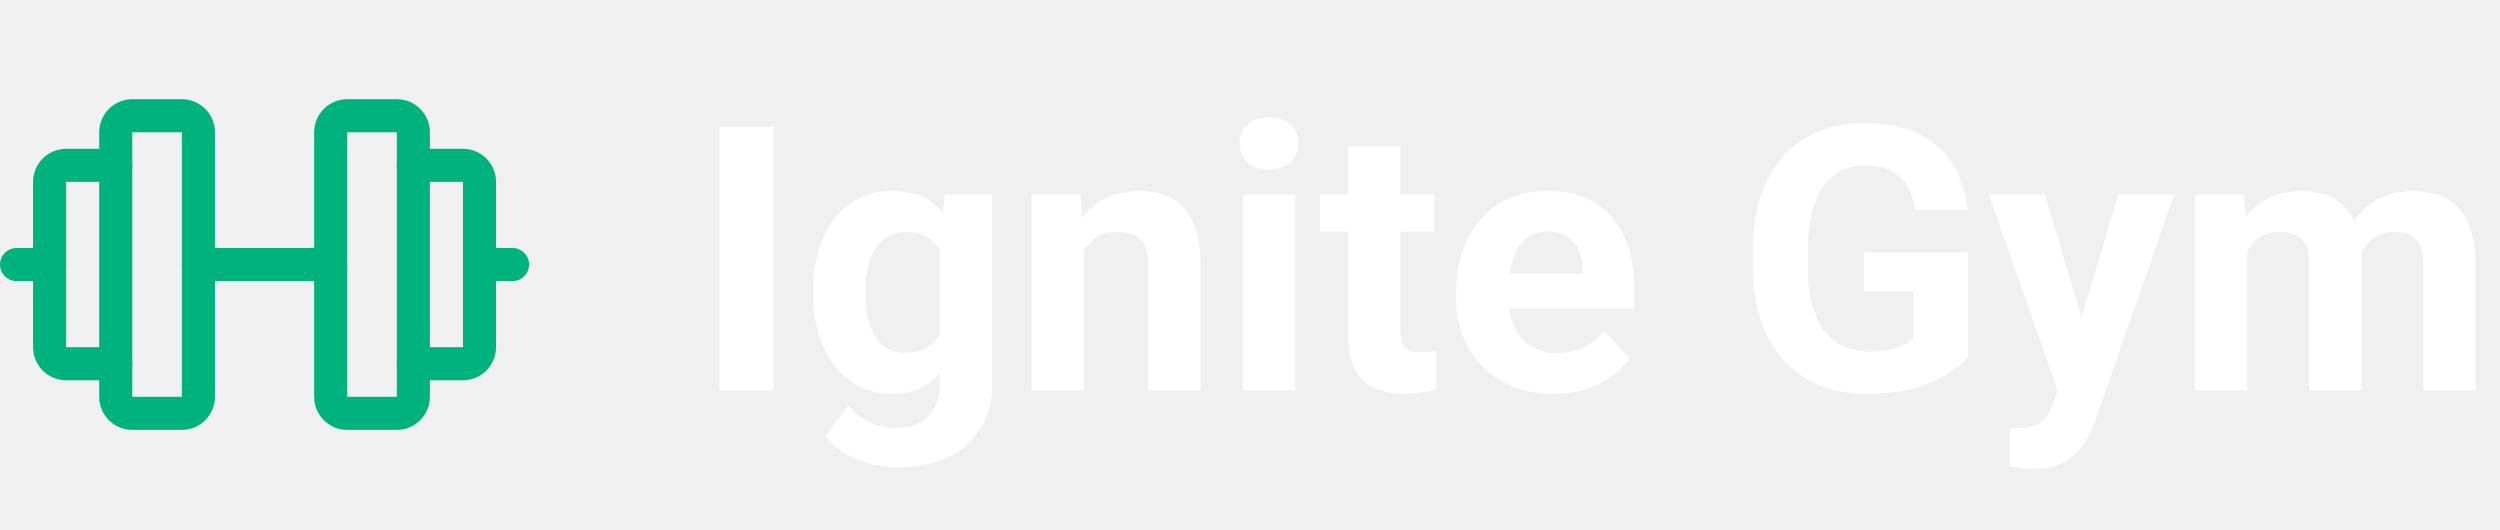
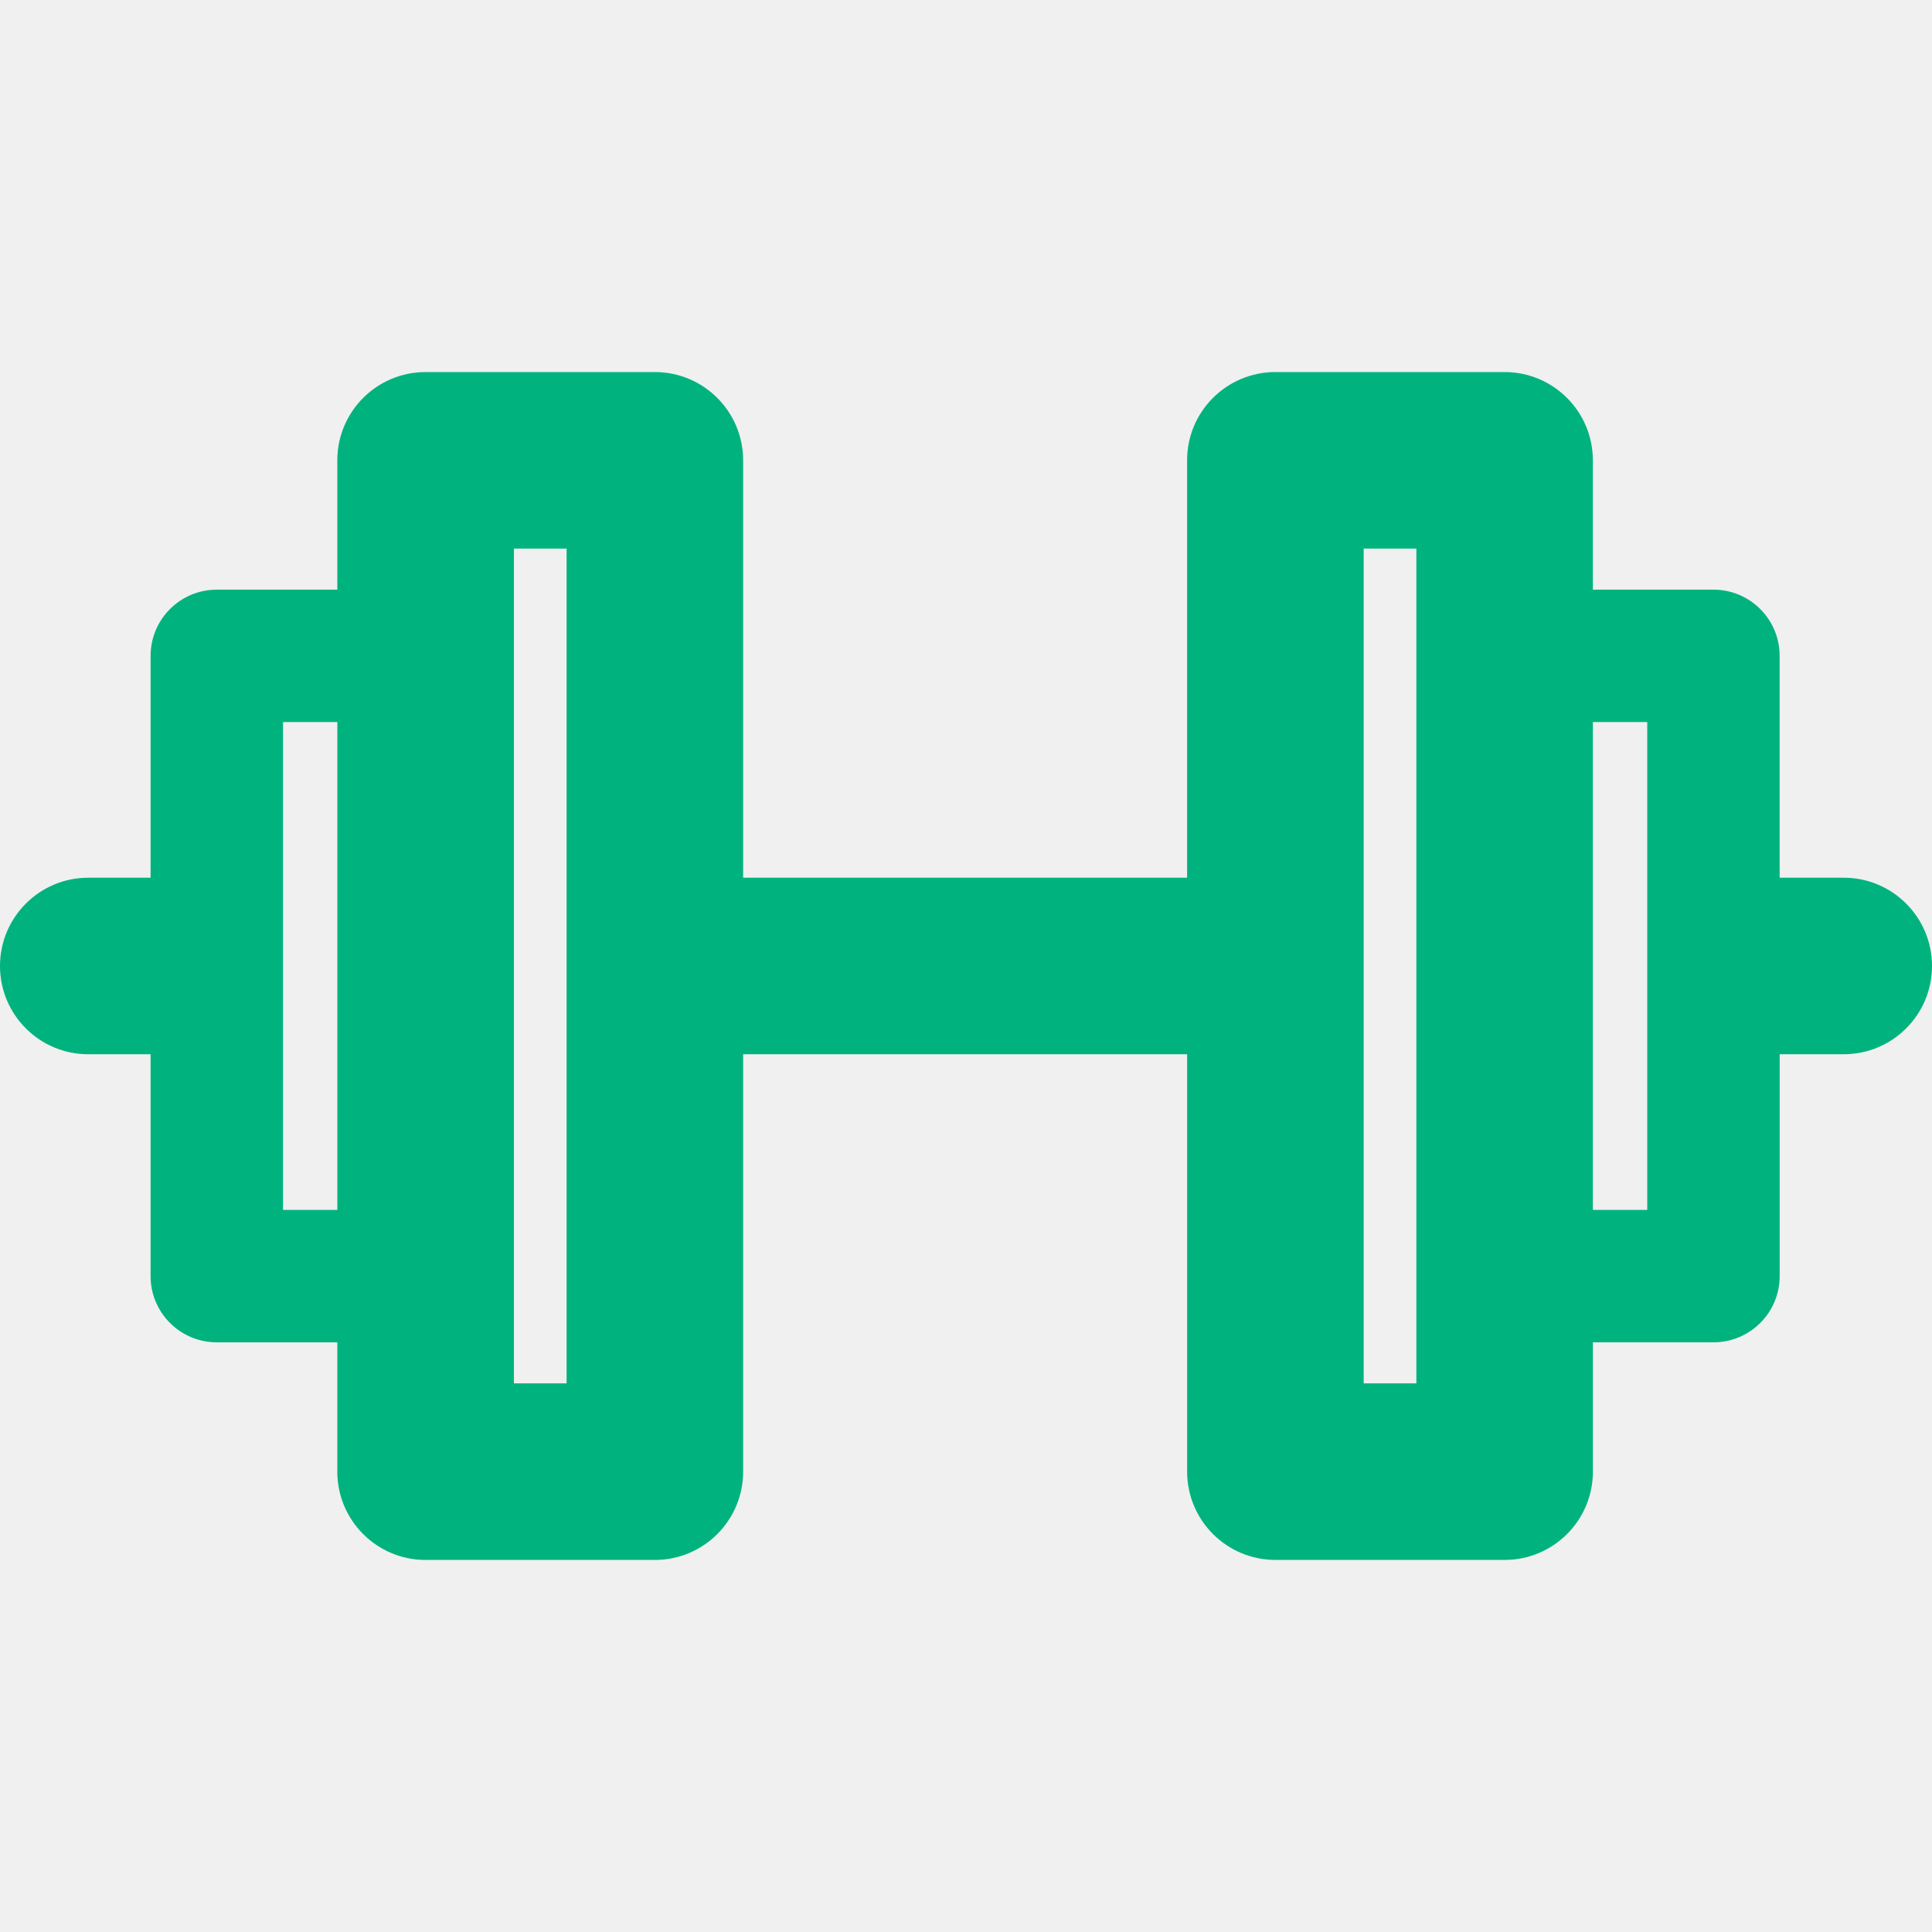
- <svg xmlns="http://www.w3.org/2000/svg" width="189" height="40" viewBox="0 0 189 40" fill="none">
-   <path fill-rule="evenodd" clip-rule="evenodd" d="M7.5 10C7.5 8.619 8.619 7.5 10 7.5H13.75C15.131 7.5 16.25 8.619 16.25 10V30C16.25 31.381 15.131 32.5 13.75 32.5H10C8.619 32.5 7.5 31.381 7.5 30V10ZM13.75 10H10V30H13.75V10Z" fill="#00B37E" />
-   <path fill-rule="evenodd" clip-rule="evenodd" d="M23.75 10C23.75 8.619 24.869 7.5 26.25 7.5H30C31.381 7.5 32.5 8.619 32.5 10V30C32.5 31.381 31.381 32.5 30 32.5H26.25C24.869 32.5 23.75 31.381 23.75 30V10ZM30 10H26.25V30H30V10Z" fill="#00B37E" />
-   <path fill-rule="evenodd" clip-rule="evenodd" d="M30 12.5C30 11.81 30.56 11.25 31.25 11.25H35C35.663 11.25 36.299 11.513 36.768 11.982C37.237 12.451 37.5 13.087 37.5 13.75V26.25C37.5 26.913 37.237 27.549 36.768 28.018C36.299 28.487 35.663 28.75 35 28.75H31.25C30.56 28.75 30 28.19 30 27.5C30 26.81 30.56 26.25 31.25 26.25H35L35 13.75L31.25 13.75C30.56 13.75 30 13.19 30 12.5Z" fill="#00B37E" />
-   <path fill-rule="evenodd" clip-rule="evenodd" d="M3.232 11.982C3.701 11.513 4.337 11.25 5 11.25H8.75C9.44 11.25 10 11.81 10 12.5C10 13.19 9.44 13.75 8.75 13.75L5 13.75V26.25H8.75C9.44 26.25 10 26.81 10 27.5C10 28.19 9.44 28.75 8.75 28.75H5C4.337 28.75 3.701 28.487 3.232 28.018C2.763 27.549 2.5 26.913 2.5 26.25V13.75C2.5 13.087 2.763 12.451 3.232 11.982Z" fill="#00B37E" />
-   <path fill-rule="evenodd" clip-rule="evenodd" d="M13.75 20C13.75 19.31 14.31 18.75 15 18.75H25C25.69 18.75 26.25 19.31 26.25 20C26.25 20.69 25.69 21.25 25 21.25H15C14.31 21.25 13.75 20.69 13.75 20Z" fill="#00B37E" />
-   <path fill-rule="evenodd" clip-rule="evenodd" d="M35 20C35 19.31 35.56 18.75 36.25 18.75H38.75C39.44 18.75 40 19.31 40 20C40 20.69 39.44 21.25 38.75 21.25H36.25C35.56 21.25 35 20.69 35 20Z" fill="#00B37E" />
-   <path fill-rule="evenodd" clip-rule="evenodd" d="M0 20C0 19.31 0.56 18.75 1.25 18.75H3.75C4.44 18.75 5 19.31 5 20C5 20.69 4.44 21.25 3.75 21.25H1.25C0.56 21.25 0 20.69 0 20Z" fill="#00B37E" />
-   <path d="M58.471 9.594V29.5H54.383V9.594H58.471ZM71.432 14.707H75V29.008C75 30.357 74.699 31.501 74.098 32.44C73.505 33.387 72.676 34.103 71.609 34.586C70.543 35.078 69.303 35.324 67.891 35.324C67.271 35.324 66.615 35.242 65.922 35.078C65.238 34.914 64.582 34.659 63.953 34.312C63.333 33.966 62.814 33.529 62.395 33L64.131 30.676C64.587 31.204 65.115 31.615 65.717 31.906C66.318 32.207 66.984 32.357 67.713 32.357C68.424 32.357 69.025 32.225 69.518 31.961C70.01 31.706 70.388 31.328 70.652 30.826C70.917 30.334 71.049 29.737 71.049 29.035V18.125L71.432 14.707ZM61.478 22.281V21.994C61.478 20.864 61.615 19.838 61.889 18.918C62.171 17.988 62.568 17.191 63.078 16.525C63.598 15.86 64.227 15.345 64.965 14.98C65.703 14.616 66.537 14.434 67.467 14.434C68.451 14.434 69.276 14.616 69.941 14.98C70.607 15.345 71.154 15.865 71.582 16.539C72.01 17.204 72.343 17.993 72.58 18.904C72.826 19.807 73.018 20.796 73.154 21.871V22.5C73.018 23.53 72.812 24.487 72.539 25.371C72.266 26.255 71.906 27.03 71.459 27.695C71.012 28.352 70.456 28.862 69.791 29.227C69.135 29.591 68.351 29.773 67.439 29.773C66.528 29.773 65.703 29.587 64.965 29.213C64.236 28.839 63.611 28.315 63.092 27.641C62.572 26.966 62.171 26.173 61.889 25.262C61.615 24.35 61.478 23.357 61.478 22.281ZM65.416 21.994V22.281C65.416 22.892 65.475 23.462 65.594 23.99C65.712 24.519 65.894 24.988 66.141 25.398C66.396 25.799 66.71 26.114 67.084 26.342C67.467 26.561 67.918 26.67 68.438 26.67C69.158 26.67 69.745 26.52 70.201 26.219C70.657 25.909 70.999 25.485 71.227 24.947C71.454 24.41 71.587 23.79 71.623 23.088V21.297C71.605 20.723 71.527 20.208 71.391 19.752C71.254 19.287 71.062 18.891 70.816 18.562C70.57 18.234 70.251 17.979 69.859 17.797C69.467 17.615 69.003 17.523 68.465 17.523C67.945 17.523 67.494 17.642 67.111 17.879C66.738 18.107 66.423 18.421 66.168 18.822C65.922 19.223 65.735 19.697 65.607 20.244C65.48 20.782 65.416 21.365 65.416 21.994ZM81.918 17.865V29.5H77.981V14.707H81.672L81.918 17.865ZM81.344 21.584H80.277C80.277 20.49 80.419 19.506 80.701 18.631C80.984 17.747 81.38 16.995 81.891 16.375C82.401 15.746 83.007 15.268 83.709 14.94C84.42 14.602 85.213 14.434 86.088 14.434C86.781 14.434 87.414 14.534 87.988 14.734C88.562 14.935 89.055 15.254 89.465 15.691C89.884 16.129 90.203 16.708 90.422 17.428C90.65 18.148 90.764 19.027 90.764 20.066V29.5H86.799V20.053C86.799 19.396 86.708 18.886 86.525 18.521C86.343 18.157 86.074 17.902 85.719 17.756C85.372 17.601 84.944 17.523 84.434 17.523C83.905 17.523 83.445 17.628 83.053 17.838C82.67 18.047 82.351 18.339 82.096 18.713C81.85 19.078 81.663 19.506 81.535 19.998C81.408 20.49 81.344 21.019 81.344 21.584ZM97.914 14.707V29.5H93.963V14.707H97.914ZM93.717 10.852C93.717 10.277 93.917 9.803 94.318 9.43C94.719 9.056 95.257 8.869 95.932 8.869C96.597 8.869 97.13 9.056 97.531 9.43C97.941 9.803 98.147 10.277 98.147 10.852C98.147 11.426 97.941 11.9 97.531 12.273C97.13 12.647 96.597 12.834 95.932 12.834C95.257 12.834 94.719 12.647 94.318 12.273C93.917 11.9 93.717 11.426 93.717 10.852ZM108.414 14.707V17.496H99.801V14.707H108.414ZM101.934 11.057H105.871V25.043C105.871 25.471 105.926 25.799 106.035 26.027C106.154 26.255 106.327 26.415 106.555 26.506C106.783 26.588 107.07 26.629 107.416 26.629C107.662 26.629 107.881 26.62 108.072 26.602C108.273 26.574 108.441 26.547 108.578 26.52L108.592 29.418C108.255 29.527 107.89 29.614 107.498 29.678C107.106 29.741 106.673 29.773 106.199 29.773C105.333 29.773 104.577 29.632 103.93 29.35C103.292 29.058 102.799 28.593 102.453 27.955C102.107 27.317 101.934 26.479 101.934 25.439V11.057ZM117.465 29.773C116.316 29.773 115.286 29.591 114.375 29.227C113.464 28.853 112.689 28.338 112.051 27.682C111.422 27.025 110.939 26.264 110.602 25.398C110.264 24.523 110.096 23.594 110.096 22.609V22.062C110.096 20.941 110.255 19.916 110.574 18.986C110.893 18.057 111.349 17.25 111.941 16.566C112.543 15.883 113.272 15.359 114.129 14.994C114.986 14.62 115.952 14.434 117.027 14.434C118.076 14.434 119.005 14.607 119.816 14.953C120.628 15.3 121.307 15.792 121.854 16.43C122.41 17.068 122.829 17.833 123.111 18.727C123.394 19.611 123.535 20.595 123.535 21.68V23.32H111.777V20.695H119.666V20.395C119.666 19.848 119.566 19.36 119.365 18.932C119.174 18.494 118.882 18.148 118.49 17.893C118.098 17.637 117.597 17.51 116.986 17.51C116.467 17.51 116.02 17.624 115.646 17.852C115.273 18.079 114.967 18.398 114.73 18.809C114.503 19.219 114.329 19.702 114.211 20.258C114.102 20.805 114.047 21.406 114.047 22.062V22.609C114.047 23.202 114.129 23.749 114.293 24.25C114.466 24.751 114.708 25.184 115.018 25.549C115.337 25.913 115.719 26.196 116.166 26.396C116.622 26.597 117.137 26.697 117.711 26.697C118.422 26.697 119.083 26.561 119.693 26.287C120.313 26.005 120.846 25.581 121.293 25.016L123.207 27.094C122.897 27.54 122.473 27.969 121.936 28.379C121.407 28.789 120.769 29.126 120.021 29.391C119.274 29.646 118.422 29.773 117.465 29.773ZM148.773 19.096V26.984C148.464 27.358 147.985 27.764 147.338 28.201C146.691 28.63 145.857 28.999 144.836 29.309C143.815 29.619 142.58 29.773 141.131 29.773C139.846 29.773 138.674 29.564 137.617 29.145C136.56 28.716 135.648 28.092 134.883 27.271C134.126 26.451 133.543 25.449 133.133 24.264C132.723 23.07 132.518 21.707 132.518 20.176V18.932C132.518 17.4 132.714 16.038 133.105 14.844C133.507 13.65 134.076 12.643 134.814 11.822C135.553 11.002 136.432 10.378 137.453 9.949C138.474 9.521 139.609 9.307 140.857 9.307C142.589 9.307 144.011 9.589 145.123 10.154C146.235 10.71 147.083 11.485 147.666 12.479C148.258 13.463 148.623 14.593 148.76 15.869H144.781C144.681 15.195 144.49 14.607 144.207 14.105C143.924 13.604 143.519 13.212 142.99 12.93C142.471 12.647 141.796 12.506 140.967 12.506C140.283 12.506 139.673 12.647 139.135 12.93C138.606 13.203 138.16 13.609 137.795 14.146C137.43 14.684 137.152 15.35 136.961 16.143C136.77 16.936 136.674 17.856 136.674 18.904V20.176C136.674 21.215 136.774 22.135 136.975 22.938C137.175 23.73 137.471 24.4 137.863 24.947C138.264 25.485 138.757 25.891 139.34 26.164C139.923 26.438 140.602 26.574 141.377 26.574C142.024 26.574 142.562 26.52 142.99 26.41C143.428 26.301 143.779 26.169 144.043 26.014C144.316 25.85 144.526 25.695 144.672 25.549V22.021H140.926V19.096H148.773ZM156.225 27.832L160.148 14.707H164.373L158.426 31.729C158.298 32.102 158.125 32.503 157.906 32.932C157.697 33.36 157.41 33.766 157.045 34.148C156.689 34.54 156.238 34.859 155.691 35.105C155.154 35.352 154.493 35.475 153.709 35.475C153.335 35.475 153.03 35.452 152.793 35.406C152.556 35.361 152.273 35.297 151.945 35.215V32.33C152.046 32.33 152.15 32.33 152.26 32.33C152.369 32.339 152.474 32.344 152.574 32.344C153.094 32.344 153.518 32.285 153.846 32.166C154.174 32.047 154.438 31.865 154.639 31.619C154.839 31.382 154.999 31.072 155.117 30.689L156.225 27.832ZM154.584 14.707L157.797 25.426L158.357 29.596L155.678 29.883L150.359 14.707H154.584ZM169.883 17.77V29.5H165.932V14.707H169.637L169.883 17.77ZM169.336 21.584H168.242C168.242 20.554 168.365 19.606 168.611 18.74C168.867 17.865 169.236 17.109 169.719 16.471C170.211 15.824 170.817 15.322 171.537 14.967C172.257 14.611 173.091 14.434 174.039 14.434C174.695 14.434 175.297 14.534 175.844 14.734C176.391 14.926 176.86 15.231 177.252 15.65C177.653 16.061 177.963 16.598 178.182 17.264C178.4 17.92 178.51 18.708 178.51 19.629V29.5H174.572V20.066C174.572 19.392 174.481 18.872 174.299 18.508C174.117 18.143 173.857 17.888 173.52 17.742C173.191 17.596 172.795 17.523 172.33 17.523C171.82 17.523 171.373 17.628 170.99 17.838C170.617 18.047 170.307 18.339 170.061 18.713C169.814 19.078 169.632 19.506 169.514 19.998C169.395 20.49 169.336 21.019 169.336 21.584ZM178.141 21.133L176.732 21.311C176.732 20.344 176.851 19.447 177.088 18.617C177.334 17.788 177.694 17.059 178.168 16.43C178.651 15.801 179.248 15.313 179.959 14.967C180.67 14.611 181.49 14.434 182.42 14.434C183.131 14.434 183.778 14.538 184.361 14.748C184.945 14.949 185.441 15.272 185.852 15.719C186.271 16.156 186.59 16.73 186.809 17.441C187.036 18.152 187.15 19.023 187.15 20.053V29.5H183.199V20.053C183.199 19.369 183.108 18.85 182.926 18.494C182.753 18.13 182.497 17.879 182.16 17.742C181.832 17.596 181.44 17.523 180.984 17.523C180.51 17.523 180.096 17.619 179.74 17.811C179.385 17.993 179.089 18.248 178.852 18.576C178.615 18.904 178.437 19.287 178.318 19.725C178.2 20.153 178.141 20.622 178.141 21.133Z" fill="white" />
+ <svg xmlns="http://www.w3.org/2000/svg" height="100px" width="100px" version="1.1" id="Capa_1" viewBox="0 0 338.576 338.576" xml:space="preserve">
+   <g>
+     <path style="fill:#00B37E;" d="M323.097,153.814h-11.221v-38.878c0-6.407-5.194-11.602-11.602-11.602h-21.131V80.67   c0-8.539-6.924-15.469-15.469-15.469h-40.167c-8.545,0-15.474,6.924-15.474,15.469v73.145h-77.8V80.67   c0-8.539-6.929-15.469-15.474-15.469H74.586c-8.545,0-15.474,6.924-15.474,15.469v22.665h-21.12   c-6.407,0-11.602,5.194-11.602,11.602v38.878H15.469C6.929,153.814,0,160.738,0,169.288c0,8.539,6.924,15.469,15.469,15.469H26.39   v38.878c0,6.407,5.194,11.607,11.602,11.607h21.12v22.659c0,8.545,6.924,15.474,15.474,15.474h40.173   c8.539,0,15.474-6.924,15.474-15.474v-73.15h77.806v73.145c0,8.545,6.924,15.474,15.474,15.474h40.168   c8.539,0,15.469-6.924,15.469-15.474v-22.659h21.131c6.407,0,11.602-5.2,11.602-11.607v-38.878h11.221   c8.545,0,15.474-6.924,15.474-15.469C338.571,160.738,331.647,153.814,323.097,153.814z M49.599,212.034v-85.497h9.518v85.497   C59.117,212.034,49.599,212.034,49.599,212.034z M99.296,242.427h-9.23V96.138h9.23V242.427z M248.212,242.427h-9.23V96.138h9.23   V242.427z M288.673,212.034h-9.529v-85.497h9.529V212.034z" />
+   </g>
</svg>
